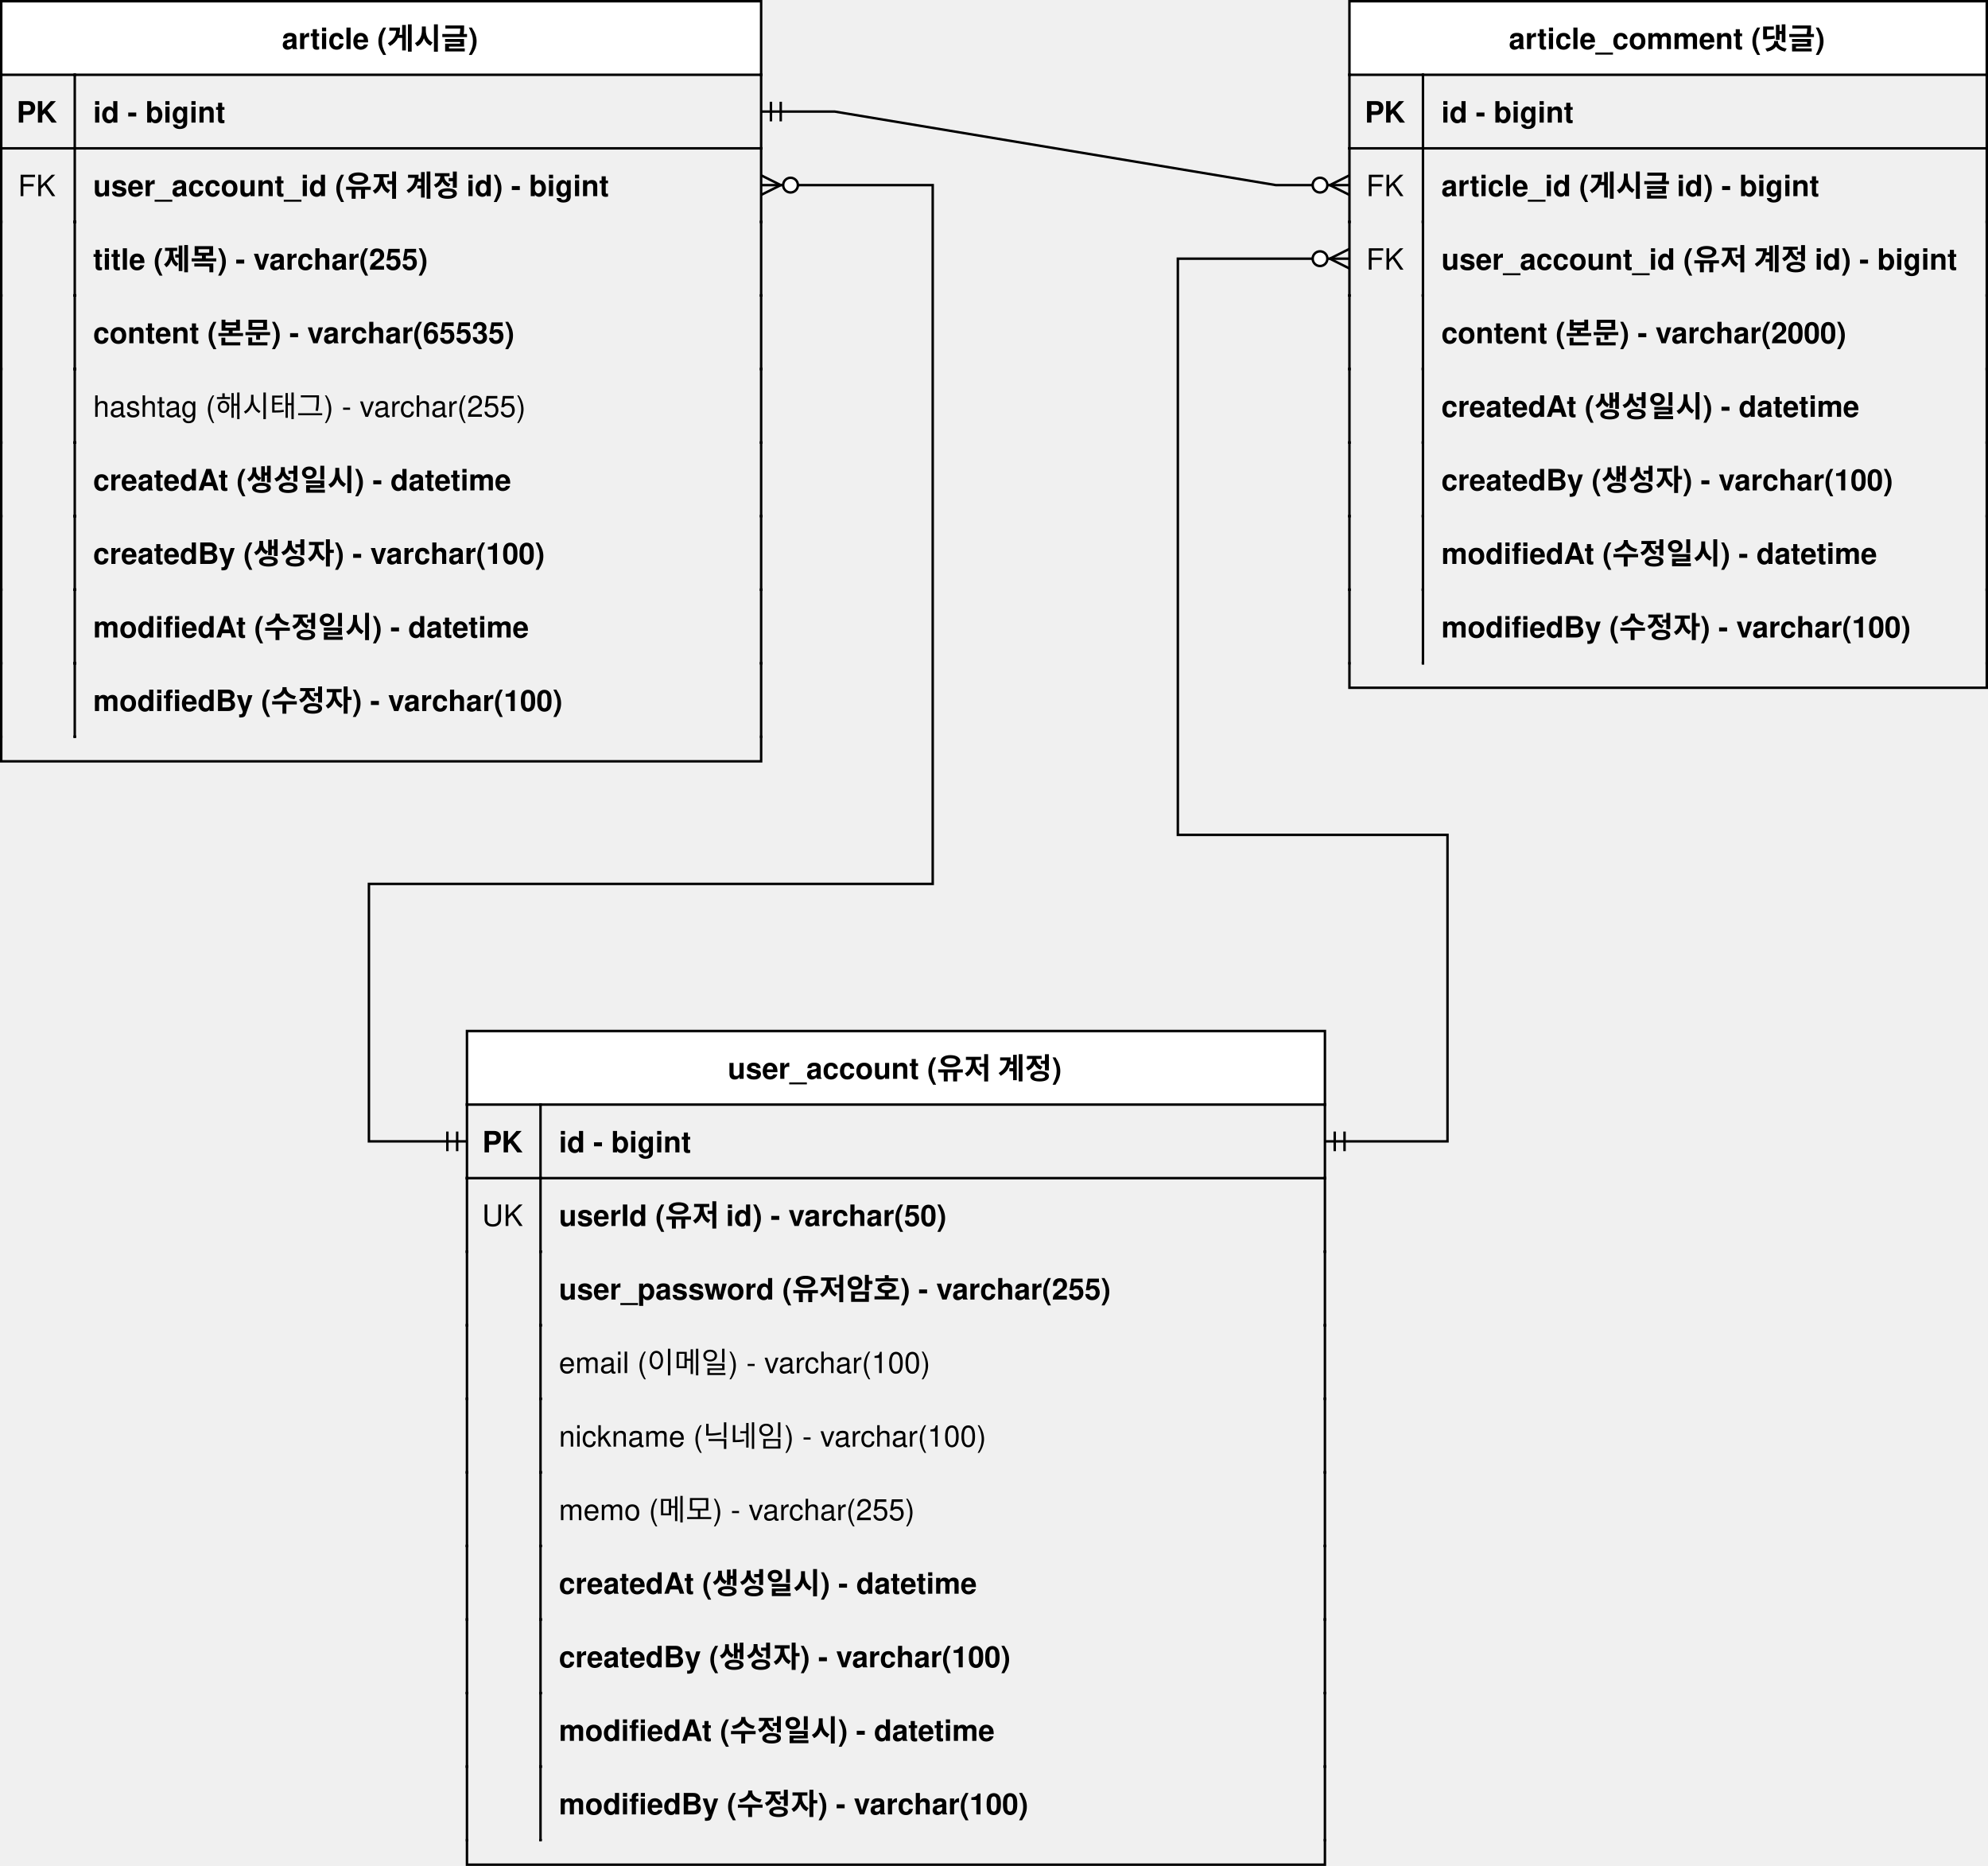
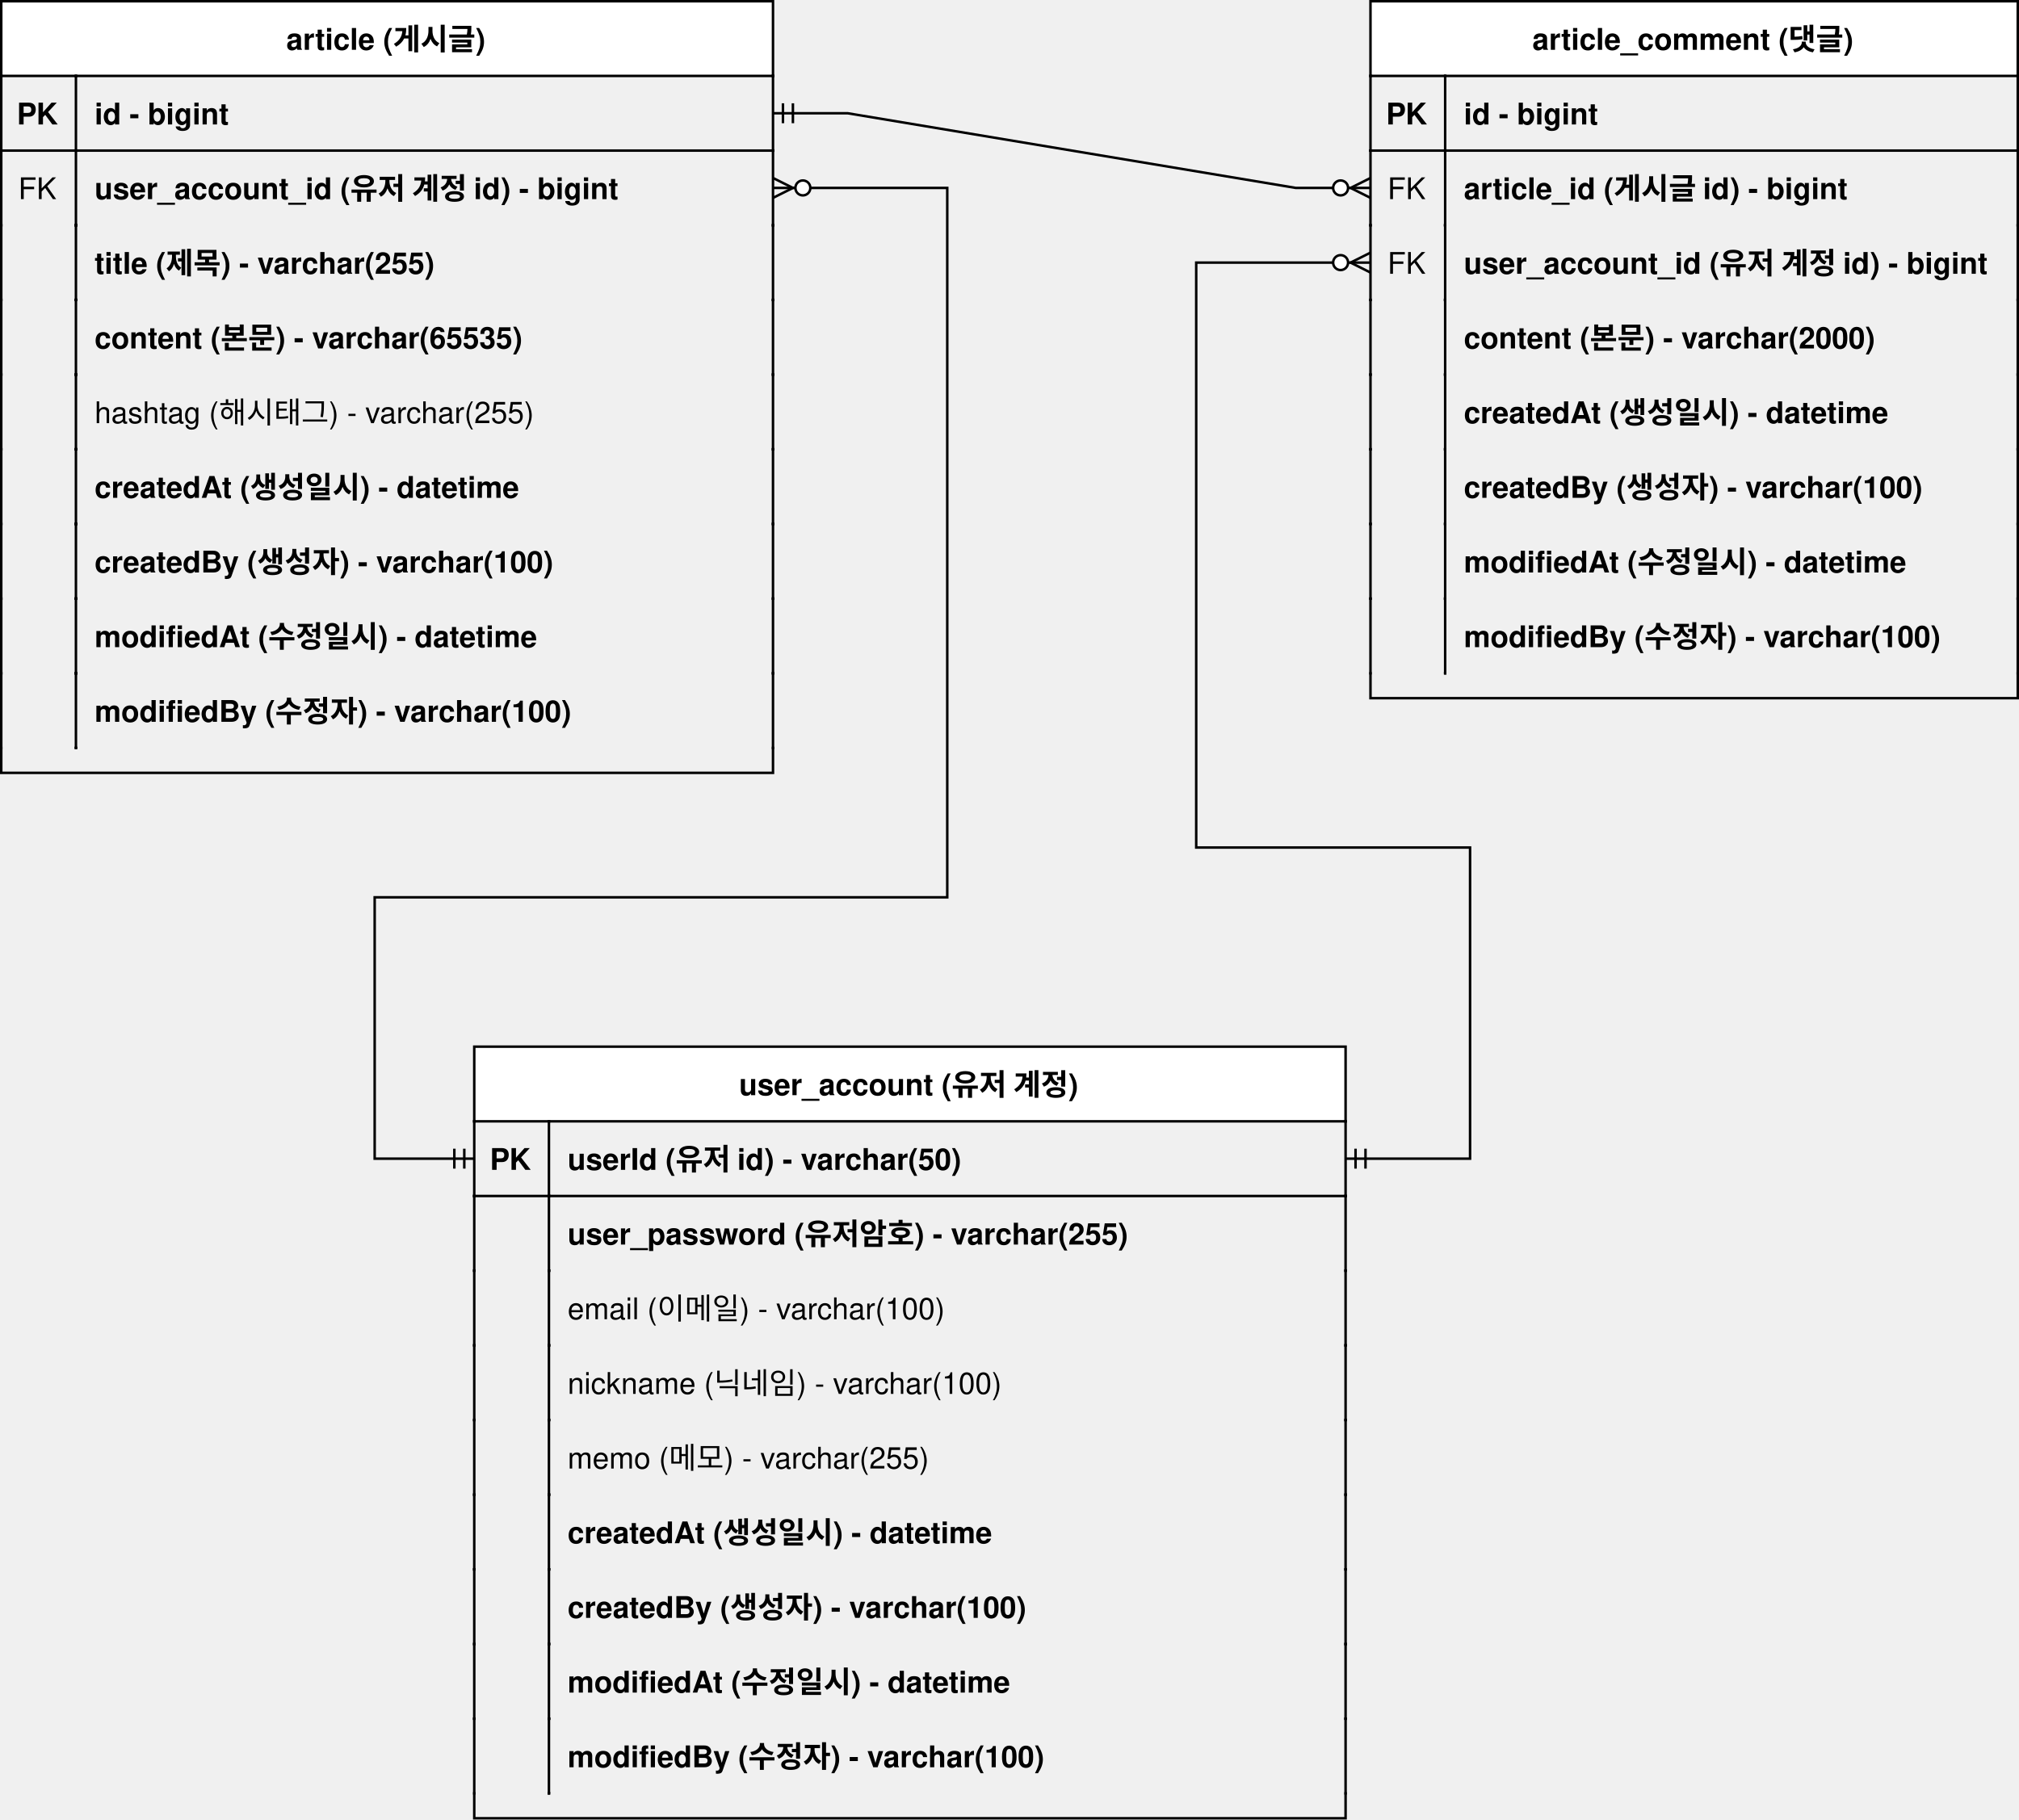
- <svg xmlns="http://www.w3.org/2000/svg" version="1.1" width="811px" height="761px" viewBox="-0.5 -0.5 811 761" content="&lt;mxfile host=&quot;app.diagrams.net&quot; modified=&quot;2022-06-13T19:34:56.958Z&quot; agent=&quot;5.0 (Macintosh; Intel Mac OS X 10_15_7) AppleWebKit/537.36 (KHTML, like Gecko) Chrome/102.0.0.0 Safari/537.36&quot; etag=&quot;ve9XlmbmWZFn-YDHjX2b&quot; version=&quot;19.0.3&quot; type=&quot;github&quot;&gt;&lt;diagram id=&quot;nw2AT35q7KIKT2sMorP4&quot; name=&quot;Page-1&quot;&gt;7Z1bc6M4Fsc/DVU9D5ni6uBH42Smpzq9O5ue2e3dly7FKDY7GLmwcnF/+pFAwhgJB9wYYqGqvoAsy6DzFz/poCMZznz9+msKNqvPKISxYZvhq+HcGLZtmZZJ/qMpO5bi+FaeskyjkKXtE75E3yH/Kkt9ikK4PciIEYpxtDlMXKAkgQt8kAbSFL0cZntE8eGvbsASCglfFiAWU/8ThXiVp/r29T79I4yWK/7L1mSaf7IGPDO7k+0KhOillOTcGs48RQjnR+vXOYxp7fF6yb/3S82nxYWlMMFNvvDxr6t/LL7/+9PmbnYb3k/wp39dX115eSnPIH5iNwxSHC3I3dvmB+N2ZgS24c+N27nhB8Z0nqX4hm/+xO4J73hFkdvb0EMMHmhSsMWkJGZPxyQJxEIYRAlMSYKVnccx2GyjLHuesori8A7s0BPmBfGz4DF6heF9bk6al1j2jhRGT2nhj6TwL+xi6McgjpYJOV6QyqG/GKRwS67lDmwxyyFWH6vRZ5hi+FpKYtX5K0RriNMdycI+nTDLcm277PxlLxSH63hVEkmRCJg4l0XRe/uRA2bCFuacCOY8bqd7KshghdLoO7VOzGqzbLvs/CVaxyAhSgdhJSlAWdPObBDF8RzFiBo4QQkUbEwzhSna/AHSJcQsYYOiBGf14AXkD6mZufmzZ3jkWufk3Nqfkz80e4rnKNnilGiJlgGJSV8gNWuA0YYVGsNHXn7K6p0ePyCM0bpWAEdbyNuqYDJwmqrgXCK4FkTw+6daGWxoewfxPXl2gmQZ50bLHqVgbzSJZaV1XdRvteKrzROR6nyMs6fhKgpDmDS3x6SxPcoGaFn/rLB9rbQuDcTkuZMATBrIUxJuBaMW13m6nX3BziS7bV6Rvw/RkraOYY3On8F53mC7AYsoWd7l35xUVOH1pYrX2lZq+52qpFFx3crE/+1P8BJcbZzPz9uvD///+Cnw/ndlayg0g4JZyE2QUVNO1EJh0iMU5CoQqfDL0FSAYcTLOw6FN+xxRPZKU0F+3yIWnrYw/QYWC/Kb+FvGiA+0R0+68zOTHpB/6bPKzHr3juG7LHHqZT/200VBRaaiw+5H55JSGSnSZ91UE6UlUbofZkyHHmbwH2uignfGkzetMW1sDYVwIreyJVgZR5j7h3JMzI3bwJjNjNmUo+IZpIsVSD/YnlfvKbosYHSomdHxwrI1MAYHhmUPTgxHXWIUEtfIsFzBzNT3T+svg0ZABxmBn0FjTg6q0Jh4njMebLQQzvi4Ib6e0tzonRve4Nxo4cG8OG40t4fy3BBdlCuwXWGwzLlxQx1SgVt6GX1j+A5/K30tIcmlDj+6187o0GGL41aNjt7R4Q+NDm51FdHRYsKK6uiwxZHlIoXkJ8MZ5p4qioqb7MA1SFuiL0BujGA/t4nDIyRfw9EaXiI4ThmAtJ/3NCKKiENZTZG+KVLMBR2OIi3GoRdHEbexPZSniDjOZBQJdkcocmtMzerIwzKPTJFVDSDNFTQ+gIhjWg2Q3gHSeGL22QAiTspRByDXje2hPEDEiTFrFEaP0cE4xDem/n6GlR6HtNfR6DDCf1JjZEiMXA+NEaeFU/PSMFJIXGPEEZ2WHCOlgYiIkbEPRFpIaHwEET2kLNLz2wKt16XJGT5RkqMDPQ8CPflT/kikZxHiUTZ0Yf3uUaA9k816BC1CPYs28iOxnlIdnK9HIHomVQr2dLRzsqgK0Tk53nDPFro4QvpudfJuhKJdjp2PFduTQRLw2TMZRJfj5QR8vm0Q7XQsqkJ0OvKePY/1rF3GxVA2vrNLBamMEGmgq6RXqRHS/ZIBOVVqESKJ8DwbQuQyELucl4OQUwK8nZpFHBRCiPy+xS6jXjOgmzUD6iSlMlOkDzvuMtNMGXJYIgsC7Xdc4ir8DqvQuB6VuOI7rFZBoLY5ohdXLXQzPm7o5cveAzckQaA9c6OFW/PiuKEXtSyqQnRb6kie7mU0PozoNcveA0YkAaH9YoRzTEmM6GXLCjOLo0wdytOpgkZHEE8c0WqC9E4QWTBozwRReBWzQuOaIJ44wVLH8jReDL25jsbHEf1y/T1wpOkU7vNxROFVzTy9qllRFaLfUgfzdCuh8SGkgTMLhkvI65zUdIR39zAGOELJ7f6T3DI5QyybUgavY9b8YRLO6AZ65PT2/jtM0R/oM0h2nDz7z9YgCf+ZSSmldww5feBrhL/ywsjxf2n6zx47u3ktZbvheCJXmu6+lk9K36Kn+69lZ/x7oqiYzrboKV3AI3XJnsKY464WMawd03pt+kAj7VXUS5GYZvZ4hgfXe0SUv6NsKg2XexFbxIjm2RUh5rfOvrUXoVCQUynIrRaU141QUFezj0RXTXnykdF85pEqsWpvzDM6/hS0vYosZFsPebLnmNtBT0e+b4ru8Dbq8DZWQH0zqu3vSuAoV8HZJpMKIrigQLWTdgtSvr8rvW3RbaJsmFqHqqjvwjp2typpUlwPMtFOkLZOkO6Z0LhncC4miB6QP4dmwlnjC0YaXiCPLvgtNOY26bjLe/f7EALu/PCU8X10KJ3RcaPFQnqaG2fihmzrwV650WIulwLU8MdJDcn+kplfaAO22xeUhjWOIZriGVM32y/EV2hTkI5AUqOm0YFEsrGlJknfJJHuSdgrStpsTakASyz138LK71t0P8I1iOICIjfZzlKBMZtm7GATeVR5Adu9YEbHC8nazpoXvfNCthdhv68xLjd+4CR39XScvJCstJxEi78SsGY7nwd0gqc/zQ5cY+ayOTu+q5FRp5nRIUOyjrNGRu/IkO1B2C8yLjdg4KQVb+yRIkMSMADXiOOCDSzIwcyYKeOU6l4mo6OEpVfyHp4S0j0G+3VEXe4egyeZwx0nJSR72ev1LbqX0fgoolf9fgcUkW002C9FLnejwZPMcT1SiojOaL28RacKGh1A+GVogAwJENkWg70CxBYd3yoDJFf9+ADCrapXt+gGI3U6Gh9GWji7NUbOhBHHHBwjLZyaKmCkZicP5TEiOi314hbdSmh0BHEbOMLLi1uQp/EKLVEC4t4WtogfshzUzNGCImuAtS4q61C8ufjFscj88uIXp26Mc9a1LtzKogbCEhVN17rwKgU5Dde6IKIAu1I21mWoveBJ5Xcmpnf0uqr5XTZrofY+3B/Lb7sH10MO8jvstiU38Em/v5bMW6XVrlXyJ4DZ4gkwQEu2J8O25GLGf9EwTmzJdqUgr1pQRy3Zttq15Gp+fl11+V33x/Lb1g+1ZHKaIoTL2VOwWX1GIaQ5/gY=&lt;/diagram&gt;&lt;/mxfile&gt;" resource="https://app.diagrams.net/#Hdjkeh%2Ffastcampus-project-board-temp%2Fmain%2Fdocument%2Fproject-board-erd.svg">
+ <svg xmlns="http://www.w3.org/2000/svg" version="1.1" width="811px" height="731px" viewBox="-0.5 -0.5 811 731" content="&lt;mxfile host=&quot;app.diagrams.net&quot; modified=&quot;2022-06-22T16:25:30.381Z&quot; agent=&quot;5.0 (Macintosh; Intel Mac OS X 10_15_7) AppleWebKit/537.36 (KHTML, like Gecko) Chrome/102.0.0.0 Safari/537.36&quot; etag=&quot;l_VE2CrgvNIL3YEevdZ9&quot; version=&quot;20.0.1&quot; type=&quot;github&quot;&gt;&lt;diagram id=&quot;nw2AT35q7KIKT2sMorP4&quot; name=&quot;Page-1&quot;&gt;7Z1bc5s4FMc/DTPtQzrm5uBH46SXSbKXtLvb3ZeOYhSbLUYerFycT78SSBgjmYUEYxtppheQZRl0/tJPOuggw54snj8lYDm/QQGMDGsQPBv2hWFZpukNyX80ZZ2lnNujLGGWhAHLtEn4Gr5AljhgqQ9hAFdbGTFCEQ6X24lTFMdwirfSQJKgp+1s9yja/tUlmEEh4esURGLqX2GA51mqZ51v0j/DcDbnv2wO2f0tAM/M7mQ1BwF6KiTZl4Y9SRDC2dHieQIjWnm8XrLvfdzxaX5hCYxxnS98/nn2y/Tlz6vl9fgyuB3iq9/Pz87crJRHED2wGwYJDqfk7q3BO+NybPiW4U2My4nh+cZokqZ4hjd4z+4Jr3lFkdtb0kMM7miSv8KkJGZPe0ASiIUwCGOYkAQzPY8isFyFafYsZR5GwTVYowfMC+Jn/n34DIPbzJw0L7HsNSmMntLC70nhX9nF0I9BFM5icjwllUN/0U/gilzLNVhhlkOsPlajjzDB8LmQxKrzE0QLiJM1ycI+HTLLMmmbDjt/2gjF5jqeF0SSJwImzlle9MZ+5ICZsIE5h4I5q+10SwXpz1ESvlDrRKw2i7ZLz5/CRQRionQQlJJ8lLbs1AZhFE1QhKiBYxRDwcY0U5Cg5TeQzCBmCUsUxjitB9cnf0jNTAYfXMMl1zoh5+bmnPyh2RM8QfEKJ0RLtAxITPoEqVl9jJas0Aje8/ITVu/0+A5hjBY7BVDZQv5fFUwGdl0V7EsE54IIfrvaKYMlbe8guiV9J4hnUWa0tCsFG6NJLCut67x+yxVfbp6IVOd9lPaG8zAIYFzfHsPa9igaoGH9s8I2tdK4NBCRficGmDSQhzhYCUbNr/P1dvYEO5Ps1uCM/L0LZ7R1HNbovA/O8vqrJZiG8ew6++awpAq3K1U872yllteqSmoV165MvC9/gCf/bGnfPK6+3/37+cp3/zmzNBTqQWGwRygMO4SCXAUiFT4emgowCHl59aFQrXGlqCCvChELDyuY/ADTKflN/CNlxDs6oifD+fGAHpB/aV81SEf3tuE5LHHkpj/2/qSgIlPR9vCjdUn1GSnS7m+kiXJwoowOPc3gP1ZHBUfMk0qBK4UTuZVNwco4xNw/lGFiYlz6xnhsjEccFY8gmc5B8s5y3d2eotMFxhs1oxwvTEsD4+DAMK2DE8PuLzFyiWtkmI5gZur7p/WXQsOnkwzfS6ExIQdlaAxd11YHGw2Eox43xMdTmhudc8M9ODcaeDBPjhv17dF7boguyjlYzTGYZdy4oA4p3yk8jL4wPJs/lT6XkORUpx/ta0c5dFjivFWjo3N0eIdGB7d6H9HRYMFK39FhiTPLaQLJTwZjzD1VFBUX6YFjkLZEH4BcGP5mbROHR0C+hsMFPEVwvGYC0nzdk0IUEaeymiJdUyRfC3o4ijSYh54cRZza9ug9RcR5JqOIv66gyKUxGpRnHuagYols3wBSX0HqAUSc02qAdA6Q2guz9wYQcVFOfwByXtsevQeIuDBmgYLwPtyah3jGyNussNLzkOY6Ug4j/Cc1Rg6JkfNDY8Ru4NQ8NYzkEtcYsUWnJcdIYSIiYkT1iUgDCalHENFDyiI9f0zRYlFYnOERJdk60HMr0JP38hWRnnmIR9HQufXbR4H2TNYbETQI9czbyFtiPaU62N+IQPRM9inY09bOybwqROekuuGeDXRRQfp2dXI0QtEux9bnis3JIAn47JgMosvxNAM+q0WuwWCLTkc+suexnjtf42IoEd/5VgX1GSHS2FfJqFIjpHOESCI894YQuQzEIedpIqRa5EohRF4V4pBRvzPgFe8MaCCpPjNF2v9xl5lmyiGZIgsC7XZe4vT4GVaucaWQIq8K8RlWoyBQa6DQg6sGulGPG/r1ZcfADUkQaMfcaODWPDluKPn6MnlViG5LHcnTvozUw4h+Z9kxYEQSENotRjjHeokR/dqy3MziLFOH8rSqIOUI4oozWk2QzgkiCwbtmCA9fotZrnFNEFdcYKljeepypIGO1OOIfrh+DBypu4R7fxzp8VvNXCWfrcurQvRb6mCediWkHkJqOLNgMIO8zklNh3h9CyOAQxRfbj7JLJMxxLQoZfAiYs0fxsGYbqBHTi9vX2CCvqEbEK85eTafLUAc/JpKKaF3DDl94HOIv/PCyPHfNP2Dy84ungvZLjieyJUm6+/Fk8K36Onma+kZ/54oKqazFXpIprCiLlkvjDnudiKGtWNar3U7NNJeRb3kiUlqj0e4db0VovwNpUtpuNzz2CJGNNcqCTG7dfatjQiFguxSQU65oKxuhILaWn0kumqKi4+M+iuPdKwalYVbkoVs6yFX1o+1sSuhfCsVPeCtNeCVK6CyzbxpV0KpCva2mFQQwYkGqlVKXKnxrrQmRLcJ7c2/BMbEIr20vCvfrBflI133+Ae6rwtne6N6dg91batdNdUprgM5NXhxktLskA+C22FH7RHEvtjR4Nn9EXtKKvWtwSHZTyydByzBavWEkmDHRICmuMbISd8P7/XoJfCvCUCoryblQCLZyEyTpGuSyDYt7JQkTXYiOzWUmPXN0XuWiLNNuABhlDPkIt1IxDfGoxQd7LltX/zt7QtGOVxIXuWpcdE1LqRbFnbrterHctFqiWteSF6sGYfTnzFYsI1ufbqexxulB44xdtgjWs9RDBkNNKMcMiSv7dTI6BwZst0Ku0VGP9aHVktcI0PyAs4FXCCOCzaxyPZF741Pqn2ZKEcJye7ImhKdU0K2MWG3jqh+bClVLXFNCcnWxTqcuX0ZqUcR/ZLXw1NEujFhtxTpx75S1RLXFDFFZ7SOZm5VQcoBhF+GBsghASLbmLBTgFii47s3AMklrgHCraqDmV+BkQY6Ug8jDZzdGiP7wohsY8JuMdLAqXlyGKkfW957jIhOSx3L3K6ElCOIU8MRXoxlJr3xHM1QDKLO4pijuzQHtV44pcg6vtDmqrCiYmhz5Wvrjya02SnFsAoRyXVDm91SQXbN0GYiCrAuZGNDhp0XPCz9znDgVl5XOb/DnkftvA/nbfktZ+t6yEF2h+225Bo+6eNrybxVms1aJe8BBg16gP23ZGt4ZC05X8GZN4xXtmSrVJBbLqillmyZzVpyOT+/rl35Hedt+S3zTS2ZnCYI4WL2BCznNyiANMd/&lt;/diagram&gt;&lt;/mxfile&gt;" resource="https://app.diagrams.net/#Hdjkeh%2Ffastcampus-project-board-temp%2Fmain%2Fdocument%2Fproject-board-erd.svg">
  <defs>
    <clipPath id="mx-clip-0-30-30-30-0">
      <rect x="0" y="30" width="30" height="30" />
    </clipPath>
    <clipPath id="mx-clip-36-30-274-30-0">
      <rect x="36" y="30" width="274" height="30" />
    </clipPath>
    <clipPath id="mx-clip-0-60-30-30-0">
      <rect x="0" y="60" width="30" height="30" />
    </clipPath>
    <clipPath id="mx-clip-36-60-274-30-0">
      <rect x="36" y="60" width="274" height="30" />
    </clipPath>
    <clipPath id="mx-clip-36-90-274-30-0">
      <rect x="36" y="90" width="274" height="30" />
    </clipPath>
    <clipPath id="mx-clip-36-120-274-30-0">
      <rect x="36" y="120" width="274" height="30" />
    </clipPath>
    <clipPath id="mx-clip-36-150-274-30-0">
      <rect x="36" y="150" width="274" height="30" />
    </clipPath>
    <clipPath id="mx-clip-36-180-274-30-0">
      <rect x="36" y="180" width="274" height="30" />
    </clipPath>
    <clipPath id="mx-clip-36-210-274-30-0">
      <rect x="36" y="210" width="274" height="30" />
    </clipPath>
    <clipPath id="mx-clip-36-240-274-30-0">
      <rect x="36" y="240" width="274" height="30" />
    </clipPath>
    <clipPath id="mx-clip-36-270-274-30-0">
      <rect x="36" y="270" width="274" height="30" />
    </clipPath>
    <clipPath id="mx-clip-550-30-30-30-0">
      <rect x="550" y="30" width="30" height="30" />
    </clipPath>
    <clipPath id="mx-clip-586-30-224-30-0">
      <rect x="586" y="30" width="224" height="30" />
    </clipPath>
    <clipPath id="mx-clip-550-60-30-30-0">
      <rect x="550" y="60" width="30" height="30" />
    </clipPath>
    <clipPath id="mx-clip-586-60-224-30-0">
      <rect x="586" y="60" width="224" height="30" />
    </clipPath>
    <clipPath id="mx-clip-550-90-30-30-0">
      <rect x="550" y="90" width="30" height="30" />
    </clipPath>
    <clipPath id="mx-clip-586-90-224-30-0">
      <rect x="586" y="90" width="224" height="30" />
    </clipPath>
    <clipPath id="mx-clip-586-120-224-30-0">
      <rect x="586" y="120" width="224" height="30" />
    </clipPath>
    <clipPath id="mx-clip-586-150-224-30-0">
      <rect x="586" y="150" width="224" height="30" />
    </clipPath>
    <clipPath id="mx-clip-586-180-224-30-0">
      <rect x="586" y="180" width="224" height="30" />
    </clipPath>
    <clipPath id="mx-clip-586-210-224-30-0">
      <rect x="586" y="210" width="224" height="30" />
    </clipPath>
    <clipPath id="mx-clip-586-240-224-30-0">
      <rect x="586" y="240" width="224" height="30" />
    </clipPath>
    <clipPath id="mx-clip-190-450-30-30-0">
      <rect x="190" y="450" width="30" height="30" />
    </clipPath>
    <clipPath id="mx-clip-226-450-314-30-0">
      <rect x="226" y="450" width="314" height="30" />
    </clipPath>
-     <clipPath id="mx-clip-190-480-30-30-0">
-       <rect x="190" y="480" width="30" height="30" />
-     </clipPath>
    <clipPath id="mx-clip-226-480-314-30-0">
      <rect x="226" y="480" width="314" height="30" />
    </clipPath>
    <clipPath id="mx-clip-226-510-314-30-0">
      <rect x="226" y="510" width="314" height="30" />
    </clipPath>
    <clipPath id="mx-clip-226-540-314-30-0">
      <rect x="226" y="540" width="314" height="30" />
    </clipPath>
    <clipPath id="mx-clip-226-570-314-30-0">
      <rect x="226" y="570" width="314" height="30" />
    </clipPath>
    <clipPath id="mx-clip-226-600-314-30-0">
      <rect x="226" y="600" width="314" height="30" />
    </clipPath>
    <clipPath id="mx-clip-226-630-314-30-0">
      <rect x="226" y="630" width="314" height="30" />
    </clipPath>
    <clipPath id="mx-clip-226-660-314-30-0">
      <rect x="226" y="660" width="314" height="30" />
    </clipPath>
    <clipPath id="mx-clip-226-690-314-30-0">
      <rect x="226" y="690" width="314" height="30" />
-     </clipPath>
-     <clipPath id="mx-clip-226-720-314-30-0">
-       <rect x="226" y="720" width="314" height="30" />
    </clipPath>
  </defs>
  <g>
    <path d="M 0 30 L 0 0 L 310 0 L 310 30" fill="rgb(255, 255, 255)" stroke="rgb(0, 0, 0)" stroke-miterlimit="10" pointer-events="all" />
    <path d="M 0 30 L 0 310 L 310 310 L 310 30" fill="none" stroke="rgb(0, 0, 0)" stroke-miterlimit="10" pointer-events="none" />
    <path d="M 0 30 L 310 30" fill="none" stroke="rgb(0, 0, 0)" stroke-miterlimit="10" pointer-events="none" />
    <path d="M 30 30 L 30 60 L 30 90 L 30 120 L 30 150 L 30 180 L 30 210 L 30 240 L 30 270 L 30 300" fill="none" stroke="rgb(0, 0, 0)" stroke-miterlimit="10" pointer-events="none" />
    <g fill="rgb(0, 0, 0)" font-family="Helvetica" font-weight="bold" pointer-events="none" text-anchor="middle" font-size="12px">
      <text x="154.5" y="19.5">article (게시글)</text>
    </g>
    <path d="M 0 30 M 310 30 M 310 60 L 0 60" fill="none" stroke="rgb(0, 0, 0)" stroke-linecap="square" stroke-miterlimit="10" pointer-events="none" />
    <path d="M 0 30 M 30 30 M 30 60 M 0 60" fill="none" stroke="rgb(0, 0, 0)" stroke-linecap="square" stroke-miterlimit="10" pointer-events="none" />
    <g fill="rgb(0, 0, 0)" font-family="Helvetica" font-weight="bold" pointer-events="none" clip-path="url(#mx-clip-0-30-30-30-0)" text-anchor="middle" font-size="12px">
      <text x="14.5" y="49.5">PK</text>
    </g>
    <path d="M 30 30 M 310 30 M 310 60 M 30 60" fill="none" stroke="rgb(0, 0, 0)" stroke-linecap="square" stroke-miterlimit="10" pointer-events="none" />
    <g fill="rgb(0, 0, 0)" font-family="Helvetica" font-weight="bold" text-decoration="underline" pointer-events="none" clip-path="url(#mx-clip-36-30-274-30-0)" font-size="12px">
      <text x="37.5" y="49.5">id - bigint</text>
    </g>
    <path d="M 0 60 M 30 60 M 30 90 M 0 90" fill="none" stroke="rgb(0, 0, 0)" stroke-linecap="square" stroke-miterlimit="10" pointer-events="none" />
    <g fill="rgb(0, 0, 0)" font-family="Helvetica" pointer-events="none" clip-path="url(#mx-clip-0-60-30-30-0)" text-anchor="middle" font-size="12px">
      <text x="14.5" y="79.5">FK</text>
    </g>
    <path d="M 30 60 M 310 60 M 310 90 M 30 90" fill="none" stroke="rgb(0, 0, 0)" stroke-linecap="square" stroke-miterlimit="10" pointer-events="none" />
    <g fill="rgb(0, 0, 0)" font-family="Helvetica" font-weight="bold" pointer-events="none" clip-path="url(#mx-clip-36-60-274-30-0)" font-size="12px">
      <text x="37.5" y="79.5">user_account_id (유저 계정 id) - bigint</text>
    </g>
    <path d="M 0 90 M 30 90 M 30 120 M 0 120" fill="none" stroke="rgb(0, 0, 0)" stroke-linecap="square" stroke-miterlimit="10" pointer-events="none" />
    <path d="M 30 90 M 310 90 M 310 120 M 30 120" fill="none" stroke="rgb(0, 0, 0)" stroke-linecap="square" stroke-miterlimit="10" pointer-events="none" />
    <g fill="rgb(0, 0, 0)" font-family="Helvetica" font-weight="bold" pointer-events="none" clip-path="url(#mx-clip-36-90-274-30-0)" font-size="12px">
      <text x="37.5" y="109.5">title (제목) - varchar(255)</text>
    </g>
    <path d="M 0 120 M 30 120 M 30 150 M 0 150" fill="none" stroke="rgb(0, 0, 0)" stroke-linecap="square" stroke-miterlimit="10" pointer-events="none" />
    <path d="M 30 120 M 310 120 M 310 150 M 30 150" fill="none" stroke="rgb(0, 0, 0)" stroke-linecap="square" stroke-miterlimit="10" pointer-events="none" />
    <g fill="rgb(0, 0, 0)" font-family="Helvetica" font-weight="bold" pointer-events="none" clip-path="url(#mx-clip-36-120-274-30-0)" font-size="12px">
      <text x="37.5" y="139.5">content (본문) - varchar(65535)</text>
    </g>
    <path d="M 0 150 M 30 150 M 30 180 M 0 180" fill="none" stroke="rgb(0, 0, 0)" stroke-linecap="square" stroke-miterlimit="10" pointer-events="none" />
    <path d="M 30 150 M 310 150 M 310 180 M 30 180" fill="none" stroke="rgb(0, 0, 0)" stroke-linecap="square" stroke-miterlimit="10" pointer-events="none" />
    <g fill="rgb(0, 0, 0)" font-family="Helvetica" pointer-events="none" clip-path="url(#mx-clip-36-150-274-30-0)" font-size="12px">
      <text x="37.5" y="169.5">hashtag (해시태그) - varchar(255)</text>
    </g>
    <path d="M 0 180 M 30 180 M 30 210 M 0 210" fill="none" stroke="rgb(0, 0, 0)" stroke-linecap="square" stroke-miterlimit="10" pointer-events="none" />
    <path d="M 30 180 M 310 180 M 310 210 M 30 210" fill="none" stroke="rgb(0, 0, 0)" stroke-linecap="square" stroke-miterlimit="10" pointer-events="none" />
    <g fill="rgb(0, 0, 0)" font-family="Helvetica" font-weight="bold" pointer-events="none" clip-path="url(#mx-clip-36-180-274-30-0)" font-size="12px">
      <text x="37.5" y="199.5">createdAt (생성일시) - datetime</text>
    </g>
    <path d="M 0 210 M 30 210 M 30 240 M 0 240" fill="none" stroke="rgb(0, 0, 0)" stroke-linecap="square" stroke-miterlimit="10" pointer-events="none" />
    <path d="M 30 210 M 310 210 M 310 240 M 30 240" fill="none" stroke="rgb(0, 0, 0)" stroke-linecap="square" stroke-miterlimit="10" pointer-events="none" />
    <g fill="rgb(0, 0, 0)" font-family="Helvetica" font-weight="bold" pointer-events="none" clip-path="url(#mx-clip-36-210-274-30-0)" font-size="12px">
      <text x="37.5" y="229.5">createdBy (생성자) - varchar(100)</text>
    </g>
    <path d="M 0 240 M 30 240 M 30 270 M 0 270" fill="none" stroke="rgb(0, 0, 0)" stroke-linecap="square" stroke-miterlimit="10" pointer-events="none" />
    <path d="M 30 240 M 310 240 M 310 270 M 30 270" fill="none" stroke="rgb(0, 0, 0)" stroke-linecap="square" stroke-miterlimit="10" pointer-events="none" />
    <g fill="rgb(0, 0, 0)" font-family="Helvetica" font-weight="bold" pointer-events="none" clip-path="url(#mx-clip-36-240-274-30-0)" font-size="12px">
      <text x="37.5" y="259.5">modifiedAt (수정일시) - datetime</text>
    </g>
    <path d="M 0 270 M 30 270 M 30 300 M 0 300" fill="none" stroke="rgb(0, 0, 0)" stroke-linecap="square" stroke-miterlimit="10" pointer-events="none" />
    <path d="M 30 270 M 310 270 M 310 300 M 30 300" fill="none" stroke="rgb(0, 0, 0)" stroke-linecap="square" stroke-miterlimit="10" pointer-events="none" />
    <g fill="rgb(0, 0, 0)" font-family="Helvetica" font-weight="bold" pointer-events="none" clip-path="url(#mx-clip-36-270-274-30-0)" font-size="12px">
      <text x="37.5" y="289.5">modifiedBy (수정자) - varchar(100)</text>
    </g>
    <path d="M 550 30 L 550 0 L 810 0 L 810 30" fill="rgb(255, 255, 255)" stroke="rgb(0, 0, 0)" stroke-miterlimit="10" pointer-events="none" />
    <path d="M 550 30 L 550 280 L 810 280 L 810 30" fill="none" stroke="rgb(0, 0, 0)" stroke-miterlimit="10" pointer-events="none" />
    <path d="M 550 30 L 810 30" fill="none" stroke="rgb(0, 0, 0)" stroke-miterlimit="10" pointer-events="none" />
    <path d="M 580 30 L 580 60 L 580 90 L 580 120 L 580 150 L 580 180 L 580 210 L 580 240 L 580 270" fill="none" stroke="rgb(0, 0, 0)" stroke-miterlimit="10" pointer-events="none" />
    <g fill="rgb(0, 0, 0)" font-family="Helvetica" font-weight="bold" pointer-events="none" text-anchor="middle" font-size="12px">
      <text x="679.5" y="19.5">article_comment (댓글)</text>
    </g>
    <path d="M 550 30 M 810 30 M 810 60 L 550 60" fill="none" stroke="rgb(0, 0, 0)" stroke-linecap="square" stroke-miterlimit="10" pointer-events="none" />
    <path d="M 550 30 M 580 30 M 580 60 M 550 60" fill="none" stroke="rgb(0, 0, 0)" stroke-linecap="square" stroke-miterlimit="10" pointer-events="none" />
    <g fill="rgb(0, 0, 0)" font-family="Helvetica" font-weight="bold" pointer-events="none" clip-path="url(#mx-clip-550-30-30-30-0)" text-anchor="middle" font-size="12px">
      <text x="564.5" y="49.5">PK</text>
    </g>
    <path d="M 580 30 M 810 30 M 810 60 M 580 60" fill="none" stroke="rgb(0, 0, 0)" stroke-linecap="square" stroke-miterlimit="10" pointer-events="none" />
    <g fill="rgb(0, 0, 0)" font-family="Helvetica" font-weight="bold" text-decoration="underline" pointer-events="none" clip-path="url(#mx-clip-586-30-224-30-0)" font-size="12px">
      <text x="587.5" y="49.5">id - bigint</text>
    </g>
    <path d="M 550 60 M 580 60 M 580 90 M 550 90" fill="none" stroke="rgb(0, 0, 0)" stroke-linecap="square" stroke-miterlimit="10" pointer-events="none" />
    <g fill="rgb(0, 0, 0)" font-family="Helvetica" pointer-events="none" clip-path="url(#mx-clip-550-60-30-30-0)" text-anchor="middle" font-size="12px">
      <text x="564.5" y="79.5">FK</text>
    </g>
    <path d="M 580 60 M 810 60 M 810 90 M 580 90" fill="none" stroke="rgb(0, 0, 0)" stroke-linecap="square" stroke-miterlimit="10" pointer-events="none" />
    <g fill="rgb(0, 0, 0)" font-family="Helvetica" font-weight="bold" pointer-events="none" clip-path="url(#mx-clip-586-60-224-30-0)" font-size="12px">
      <text x="587.5" y="79.5">article_id (게시글 id) - bigint</text>
    </g>
    <path d="M 550 90 M 580 90 M 580 120 M 550 120" fill="none" stroke="rgb(0, 0, 0)" stroke-linecap="square" stroke-miterlimit="10" pointer-events="none" />
    <g fill="rgb(0, 0, 0)" font-family="Helvetica" pointer-events="none" clip-path="url(#mx-clip-550-90-30-30-0)" text-anchor="middle" font-size="12px">
      <text x="564.5" y="109.5">FK</text>
    </g>
    <path d="M 580 90 M 810 90 M 810 120 M 580 120" fill="none" stroke="rgb(0, 0, 0)" stroke-linecap="square" stroke-miterlimit="10" pointer-events="none" />
    <g fill="rgb(0, 0, 0)" font-family="Helvetica" font-weight="bold" pointer-events="none" clip-path="url(#mx-clip-586-90-224-30-0)" font-size="12px">
      <text x="587.5" y="109.5">user_account_id (유저 계정 id) - bigint</text>
    </g>
    <path d="M 550 120 M 580 120 M 580 150 M 550 150" fill="none" stroke="rgb(0, 0, 0)" stroke-linecap="square" stroke-miterlimit="10" pointer-events="none" />
    <path d="M 580 120 M 810 120 M 810 150 M 580 150" fill="none" stroke="rgb(0, 0, 0)" stroke-linecap="square" stroke-miterlimit="10" pointer-events="none" />
    <g fill="rgb(0, 0, 0)" font-family="Helvetica" font-weight="bold" pointer-events="none" clip-path="url(#mx-clip-586-120-224-30-0)" font-size="12px">
      <text x="587.5" y="139.5">content (본문) - varchar(2000)</text>
    </g>
    <path d="M 550 150 M 580 150 M 580 180 M 550 180" fill="none" stroke="rgb(0, 0, 0)" stroke-linecap="square" stroke-miterlimit="10" pointer-events="none" />
    <path d="M 580 150 M 810 150 M 810 180 M 580 180" fill="none" stroke="rgb(0, 0, 0)" stroke-linecap="square" stroke-miterlimit="10" pointer-events="none" />
    <g fill="rgb(0, 0, 0)" font-family="Helvetica" font-weight="bold" pointer-events="none" clip-path="url(#mx-clip-586-150-224-30-0)" font-size="12px">
      <text x="587.5" y="169.5">createdAt (생성일시) - datetime</text>
    </g>
    <path d="M 550 180 M 580 180 M 580 210 M 550 210" fill="none" stroke="rgb(0, 0, 0)" stroke-linecap="square" stroke-miterlimit="10" pointer-events="none" />
    <path d="M 580 180 M 810 180 M 810 210 M 580 210" fill="none" stroke="rgb(0, 0, 0)" stroke-linecap="square" stroke-miterlimit="10" pointer-events="none" />
    <g fill="rgb(0, 0, 0)" font-family="Helvetica" font-weight="bold" pointer-events="none" clip-path="url(#mx-clip-586-180-224-30-0)" font-size="12px">
      <text x="587.5" y="199.5">createdBy (생성자) - varchar(100)</text>
    </g>
    <path d="M 550 210 M 580 210 M 580 240 M 550 240" fill="none" stroke="rgb(0, 0, 0)" stroke-linecap="square" stroke-miterlimit="10" pointer-events="none" />
    <path d="M 580 210 M 810 210 M 810 240 M 580 240" fill="none" stroke="rgb(0, 0, 0)" stroke-linecap="square" stroke-miterlimit="10" pointer-events="none" />
    <g fill="rgb(0, 0, 0)" font-family="Helvetica" font-weight="bold" pointer-events="none" clip-path="url(#mx-clip-586-210-224-30-0)" font-size="12px">
      <text x="587.5" y="229.5">modifiedAt (수정일시) - datetime</text>
    </g>
    <path d="M 550 240 M 580 240 M 580 270 M 550 270" fill="none" stroke="rgb(0, 0, 0)" stroke-linecap="square" stroke-miterlimit="10" pointer-events="none" />
    <path d="M 580 240 M 810 240 M 810 270 M 580 270" fill="none" stroke="rgb(0, 0, 0)" stroke-linecap="square" stroke-miterlimit="10" pointer-events="none" />
    <g fill="rgb(0, 0, 0)" font-family="Helvetica" font-weight="bold" pointer-events="none" clip-path="url(#mx-clip-586-240-224-30-0)" font-size="12px">
      <text x="587.5" y="259.5">modifiedBy (수정자) - varchar(100)</text>
    </g>
    <path d="M 310 45 L 340 45 L 520 75 L 550 75" fill="none" stroke="rgb(0, 0, 0)" stroke-miterlimit="10" pointer-events="none" />
    <path d="M 314 41 L 314 49 M 318 41 L 318 49" fill="none" stroke="rgb(0, 0, 0)" stroke-miterlimit="10" pointer-events="none" />
    <ellipse cx="538" cy="75" rx="3" ry="3" fill="#ffffff" stroke="rgb(0, 0, 0)" pointer-events="none" />
    <path d="M 550 71 L 542 75 L 550 79" fill="none" stroke="rgb(0, 0, 0)" stroke-miterlimit="10" pointer-events="none" />
    <path d="M 190 450 L 190 420 L 540 420 L 540 450" fill="rgb(255, 255, 255)" stroke="rgb(0, 0, 0)" stroke-miterlimit="10" pointer-events="none" />
-     <path d="M 190 450 L 190 760 L 540 760 L 540 450" fill="none" stroke="rgb(0, 0, 0)" stroke-miterlimit="10" pointer-events="none" />
+     <path d="M 190 450 L 190 730 L 540 730 L 540 450" fill="none" stroke="rgb(0, 0, 0)" stroke-miterlimit="10" pointer-events="none" />
    <path d="M 190 450 L 540 450" fill="none" stroke="rgb(0, 0, 0)" stroke-miterlimit="10" pointer-events="none" />
-     <path d="M 220 450 L 220 480 L 220 510 L 220 540 L 220 570 L 220 600 L 220 630 L 220 660 L 220 690 L 220 720 L 220 750" fill="none" stroke="rgb(0, 0, 0)" stroke-miterlimit="10" pointer-events="none" />
+     <path d="M 220 450 L 220 480 L 220 510 L 220 540 L 220 570 L 220 600 L 220 630 L 220 660 L 220 690 L 220 720" fill="none" stroke="rgb(0, 0, 0)" stroke-miterlimit="10" pointer-events="none" />
    <g fill="rgb(0, 0, 0)" font-family="Helvetica" font-weight="bold" pointer-events="none" text-anchor="middle" font-size="12px">
      <text x="364.5" y="439.5">user_account (유저 계정)</text>
    </g>
    <path d="M 190 450 M 540 450 M 540 480 L 190 480" fill="none" stroke="rgb(0, 0, 0)" stroke-linecap="square" stroke-miterlimit="10" pointer-events="none" />
    <path d="M 190 450 M 220 450 M 220 480 M 190 480" fill="none" stroke="rgb(0, 0, 0)" stroke-linecap="square" stroke-miterlimit="10" pointer-events="none" />
    <g fill="rgb(0, 0, 0)" font-family="Helvetica" font-weight="bold" pointer-events="none" clip-path="url(#mx-clip-190-450-30-30-0)" text-anchor="middle" font-size="12px">
      <text x="204.5" y="469.5">PK</text>
    </g>
    <path d="M 220 450 M 540 450 M 540 480 M 220 480" fill="none" stroke="rgb(0, 0, 0)" stroke-linecap="square" stroke-miterlimit="10" pointer-events="none" />
    <g fill="rgb(0, 0, 0)" font-family="Helvetica" font-weight="bold" text-decoration="underline" pointer-events="none" clip-path="url(#mx-clip-226-450-314-30-0)" font-size="12px">
-       <text x="227.5" y="469.5">id - bigint</text>
+       <text x="227.5" y="469.5">userId (유저 id) - varchar(50)</text>
    </g>
    <path d="M 190 480 M 220 480 M 220 510 M 190 510" fill="none" stroke="rgb(0, 0, 0)" stroke-linecap="square" stroke-miterlimit="10" pointer-events="none" />
-     <g fill="rgb(0, 0, 0)" font-family="Helvetica" pointer-events="none" clip-path="url(#mx-clip-190-480-30-30-0)" text-anchor="middle" font-size="12px">
-       <text x="204.5" y="499.5">UK</text>
-     </g>
    <path d="M 220 480 M 540 480 M 540 510 M 220 510" fill="none" stroke="rgb(0, 0, 0)" stroke-linecap="square" stroke-miterlimit="10" pointer-events="none" />
    <g fill="rgb(0, 0, 0)" font-family="Helvetica" font-weight="bold" pointer-events="none" clip-path="url(#mx-clip-226-480-314-30-0)" font-size="12px">
-       <text x="227.5" y="499.5">userId (유저 id) - varchar(50)</text>
+       <text x="227.5" y="499.5">user_password (유저암호) - varchar(255)</text>
    </g>
    <path d="M 190 510 M 220 510 M 220 540 M 190 540" fill="none" stroke="rgb(0, 0, 0)" stroke-linecap="square" stroke-miterlimit="10" pointer-events="none" />
    <path d="M 220 510 M 540 510 M 540 540 M 220 540" fill="none" stroke="rgb(0, 0, 0)" stroke-linecap="square" stroke-miterlimit="10" pointer-events="none" />
-     <g fill="rgb(0, 0, 0)" font-family="Helvetica" font-weight="bold" pointer-events="none" clip-path="url(#mx-clip-226-510-314-30-0)" font-size="12px">
-       <text x="227.5" y="529.5">user_password (유저암호) - varchar(255)</text>
+     <g fill="rgb(0, 0, 0)" font-family="Helvetica" pointer-events="none" clip-path="url(#mx-clip-226-510-314-30-0)" font-size="12px">
+       <text x="227.5" y="529.5">email (이메일) - varchar(100)</text>
    </g>
    <path d="M 190 540 M 220 540 M 220 570 M 190 570" fill="none" stroke="rgb(0, 0, 0)" stroke-linecap="square" stroke-miterlimit="10" pointer-events="none" />
    <path d="M 220 540 M 540 540 M 540 570 M 220 570" fill="none" stroke="rgb(0, 0, 0)" stroke-linecap="square" stroke-miterlimit="10" pointer-events="none" />
    <g fill="rgb(0, 0, 0)" font-family="Helvetica" pointer-events="none" clip-path="url(#mx-clip-226-540-314-30-0)" font-size="12px">
-       <text x="227.5" y="559.5">email (이메일) - varchar(100)</text>
+       <text x="227.5" y="559.5">nickname (닉네임) - varchar(100)</text>
    </g>
    <path d="M 190 570 M 220 570 M 220 600 M 190 600" fill="none" stroke="rgb(0, 0, 0)" stroke-linecap="square" stroke-miterlimit="10" pointer-events="none" />
    <path d="M 220 570 M 540 570 M 540 600 M 220 600" fill="none" stroke="rgb(0, 0, 0)" stroke-linecap="square" stroke-miterlimit="10" pointer-events="none" />
    <g fill="rgb(0, 0, 0)" font-family="Helvetica" pointer-events="none" clip-path="url(#mx-clip-226-570-314-30-0)" font-size="12px">
-       <text x="227.5" y="589.5">nickname (닉네임) - varchar(100)</text>
+       <text x="227.5" y="589.5">memo (메모) - varchar(255)</text>
    </g>
    <path d="M 190 600 M 220 600 M 220 630 M 190 630" fill="none" stroke="rgb(0, 0, 0)" stroke-linecap="square" stroke-miterlimit="10" pointer-events="none" />
    <path d="M 220 600 M 540 600 M 540 630 M 220 630" fill="none" stroke="rgb(0, 0, 0)" stroke-linecap="square" stroke-miterlimit="10" pointer-events="none" />
-     <g fill="rgb(0, 0, 0)" font-family="Helvetica" pointer-events="none" clip-path="url(#mx-clip-226-600-314-30-0)" font-size="12px">
-       <text x="227.5" y="619.5">memo (메모) - varchar(255)</text>
+     <g fill="rgb(0, 0, 0)" font-family="Helvetica" font-weight="bold" pointer-events="none" clip-path="url(#mx-clip-226-600-314-30-0)" font-size="12px">
+       <text x="227.5" y="619.5">createdAt (생성일시) - datetime</text>
    </g>
    <path d="M 190 630 M 220 630 M 220 660 M 190 660" fill="none" stroke="rgb(0, 0, 0)" stroke-linecap="square" stroke-miterlimit="10" pointer-events="none" />
    <path d="M 220 630 M 540 630 M 540 660 M 220 660" fill="none" stroke="rgb(0, 0, 0)" stroke-linecap="square" stroke-miterlimit="10" pointer-events="none" />
    <g fill="rgb(0, 0, 0)" font-family="Helvetica" font-weight="bold" pointer-events="none" clip-path="url(#mx-clip-226-630-314-30-0)" font-size="12px">
-       <text x="227.5" y="649.5">createdAt (생성일시) - datetime</text>
+       <text x="227.5" y="649.5">createdBy (생성자) - varchar(100)</text>
    </g>
    <path d="M 190 660 M 220 660 M 220 690 M 190 690" fill="none" stroke="rgb(0, 0, 0)" stroke-linecap="square" stroke-miterlimit="10" pointer-events="none" />
    <path d="M 220 660 M 540 660 M 540 690 M 220 690" fill="none" stroke="rgb(0, 0, 0)" stroke-linecap="square" stroke-miterlimit="10" pointer-events="none" />
    <g fill="rgb(0, 0, 0)" font-family="Helvetica" font-weight="bold" pointer-events="none" clip-path="url(#mx-clip-226-660-314-30-0)" font-size="12px">
-       <text x="227.5" y="679.5">createdBy (생성자) - varchar(100)</text>
+       <text x="227.5" y="679.5">modifiedAt (수정일시) - datetime</text>
    </g>
    <path d="M 190 690 M 220 690 M 220 720 M 190 720" fill="none" stroke="rgb(0, 0, 0)" stroke-linecap="square" stroke-miterlimit="10" pointer-events="none" />
    <path d="M 220 690 M 540 690 M 540 720 M 220 720" fill="none" stroke="rgb(0, 0, 0)" stroke-linecap="square" stroke-miterlimit="10" pointer-events="none" />
    <g fill="rgb(0, 0, 0)" font-family="Helvetica" font-weight="bold" pointer-events="none" clip-path="url(#mx-clip-226-690-314-30-0)" font-size="12px">
-       <text x="227.5" y="709.5">modifiedAt (수정일시) - datetime</text>
-     </g>
-     <path d="M 190 720 M 220 720 M 220 750 M 190 750" fill="none" stroke="rgb(0, 0, 0)" stroke-linecap="square" stroke-miterlimit="10" pointer-events="none" />
-     <path d="M 220 720 M 540 720 M 540 750 M 220 750" fill="none" stroke="rgb(0, 0, 0)" stroke-linecap="square" stroke-miterlimit="10" pointer-events="none" />
-     <g fill="rgb(0, 0, 0)" font-family="Helvetica" font-weight="bold" pointer-events="none" clip-path="url(#mx-clip-226-720-314-30-0)" font-size="12px">
-       <text x="227.5" y="739.5">modifiedBy (수정자) - varchar(100)</text>
+       <text x="227.5" y="709.5">modifiedBy (수정자) - varchar(100)</text>
    </g>
    <path d="M 540 465 L 590 465 L 590 340 L 480 340 L 480 105 L 550 105" fill="none" stroke="rgb(0, 0, 0)" stroke-miterlimit="10" pointer-events="none" />
    <path d="M 544 461 L 544 469 M 548 461 L 548 469" fill="none" stroke="rgb(0, 0, 0)" stroke-miterlimit="10" pointer-events="none" />
    <ellipse cx="538" cy="105" rx="3" ry="3" fill="#ffffff" stroke="rgb(0, 0, 0)" pointer-events="none" />
    <path d="M 550 101 L 542 105 L 550 109" fill="none" stroke="rgb(0, 0, 0)" stroke-miterlimit="10" pointer-events="none" />
    <path d="M 190 465 L 150 465 L 150 360 L 380 360 L 380 75 L 310 75" fill="none" stroke="rgb(0, 0, 0)" stroke-miterlimit="10" pointer-events="none" />
    <path d="M 186 469 L 186 461 M 182 469 L 182 461" fill="none" stroke="rgb(0, 0, 0)" stroke-miterlimit="10" pointer-events="none" />
    <ellipse cx="322" cy="75" rx="3" ry="3" fill="#ffffff" stroke="rgb(0, 0, 0)" pointer-events="none" />
    <path d="M 310 79 L 318 75 L 310 71" fill="none" stroke="rgb(0, 0, 0)" stroke-miterlimit="10" pointer-events="none" />
  </g>
</svg>
